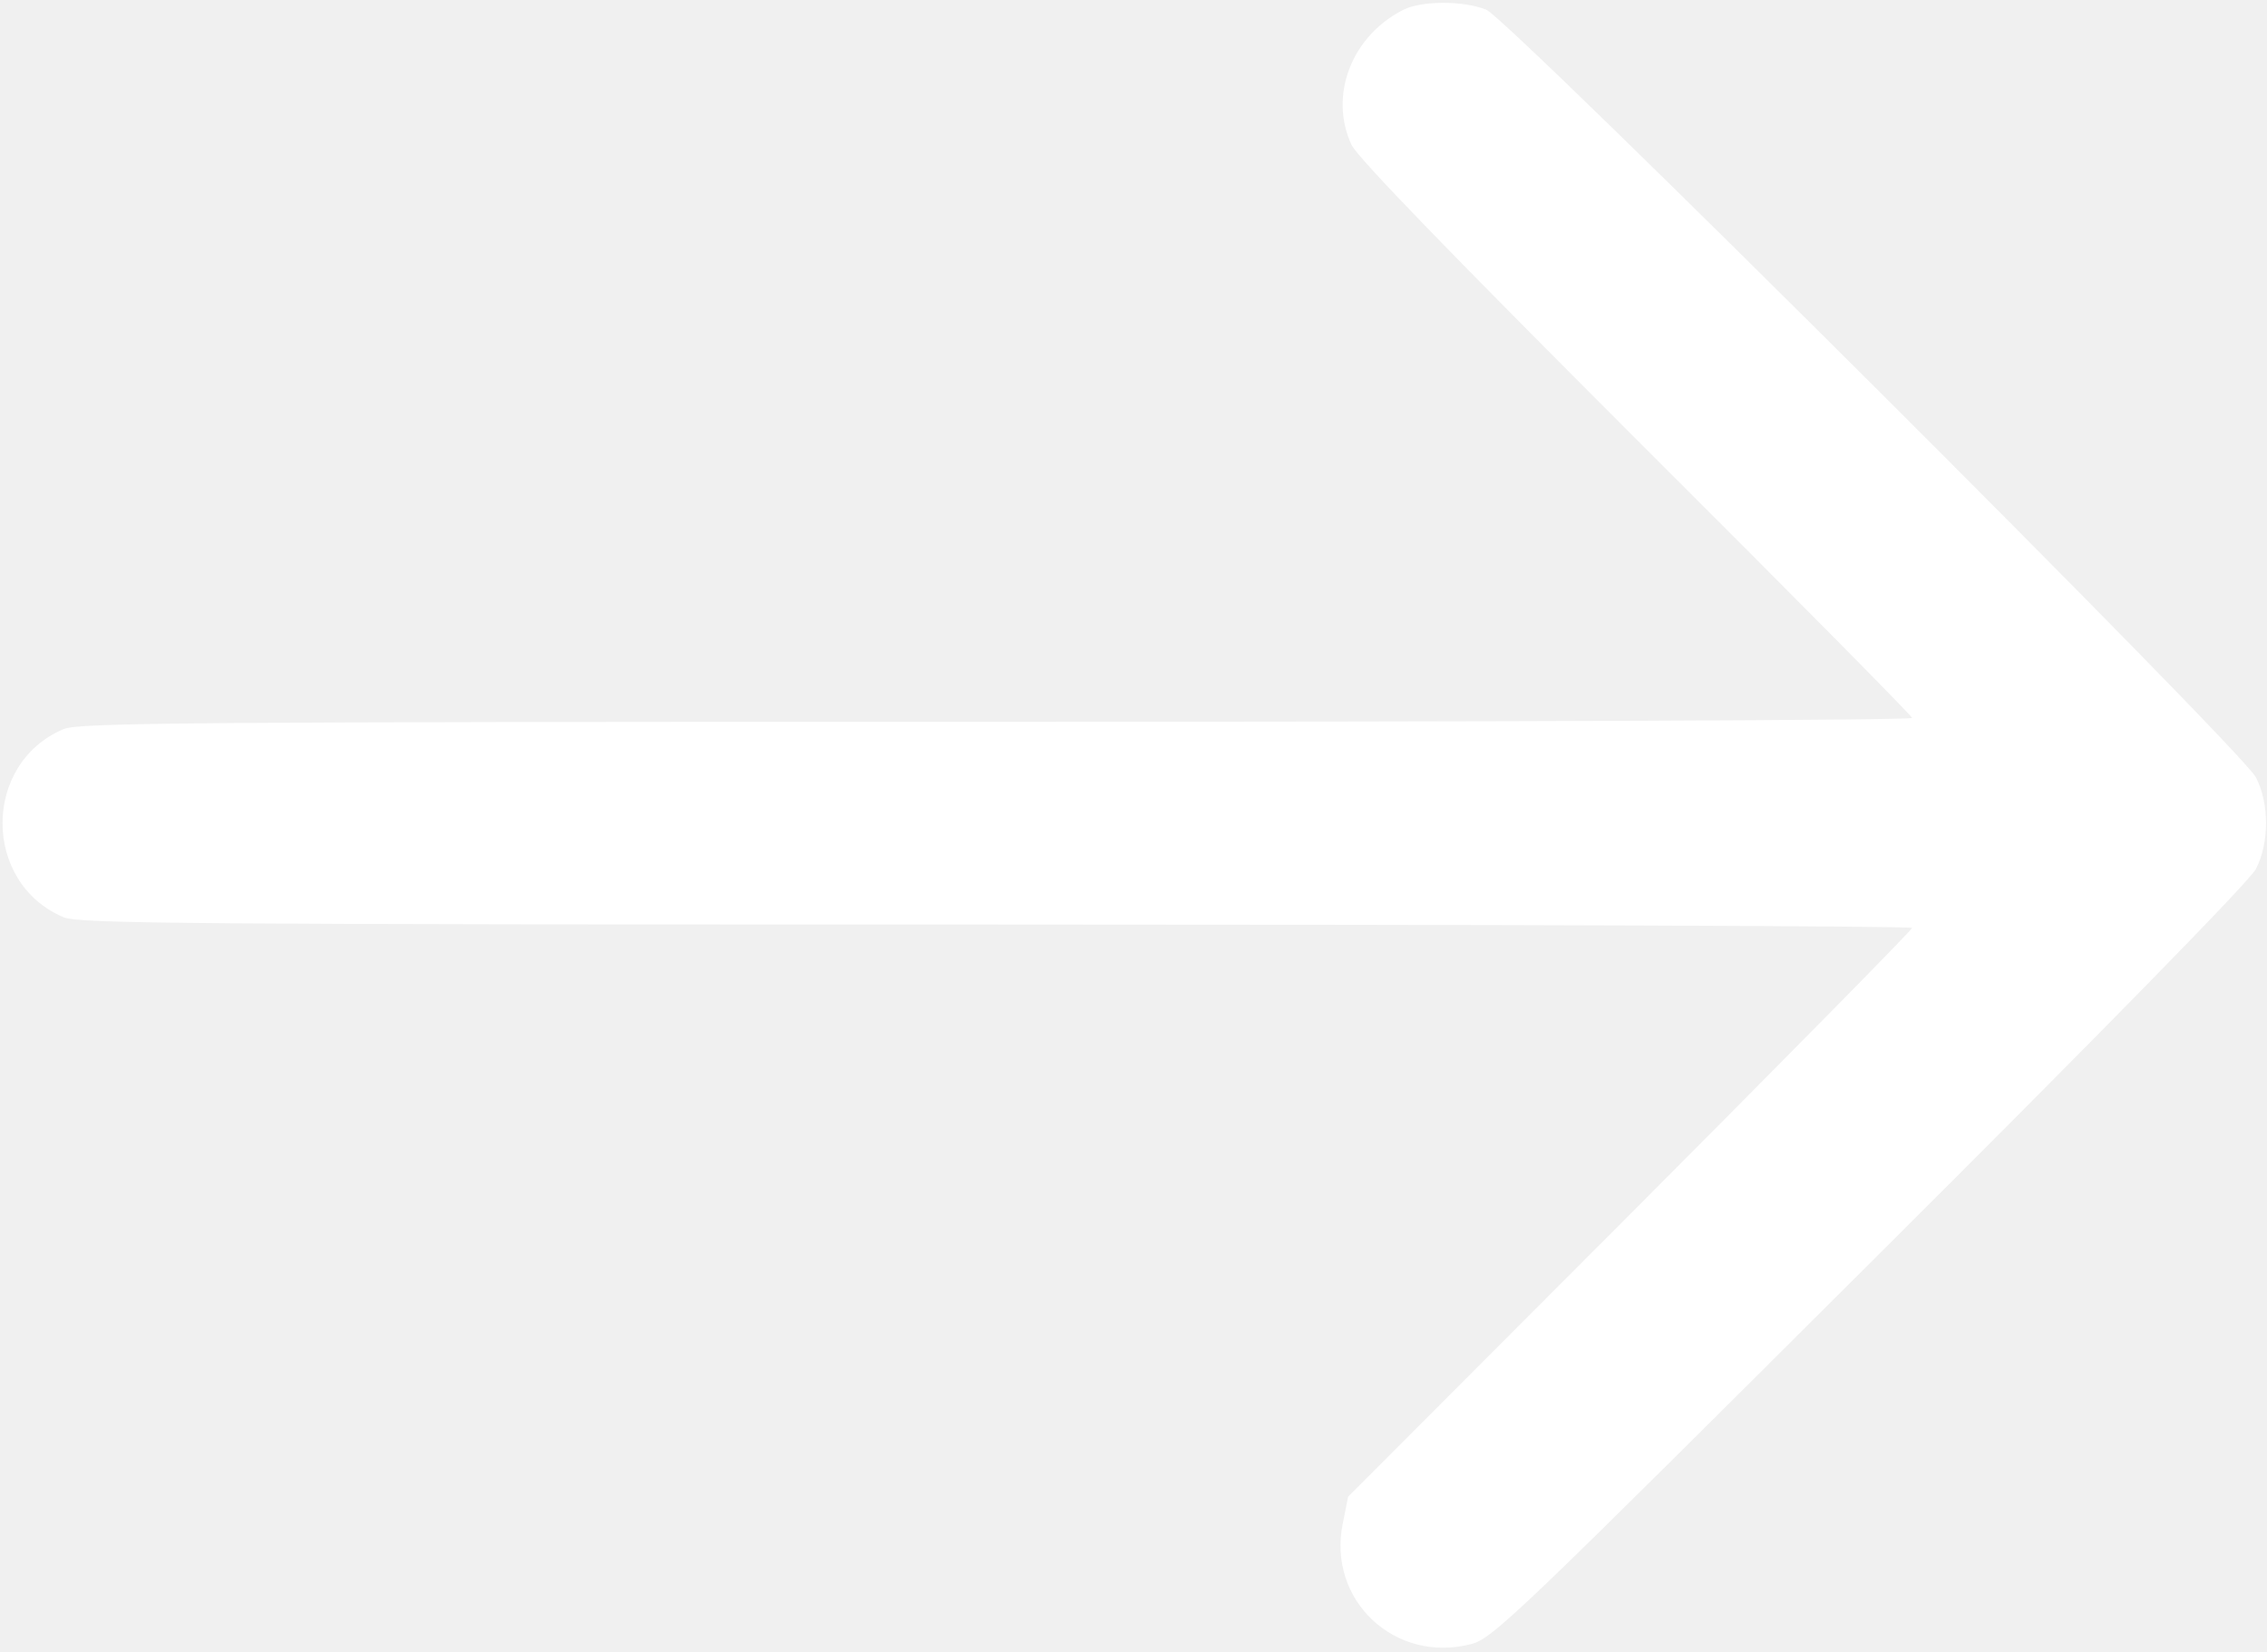
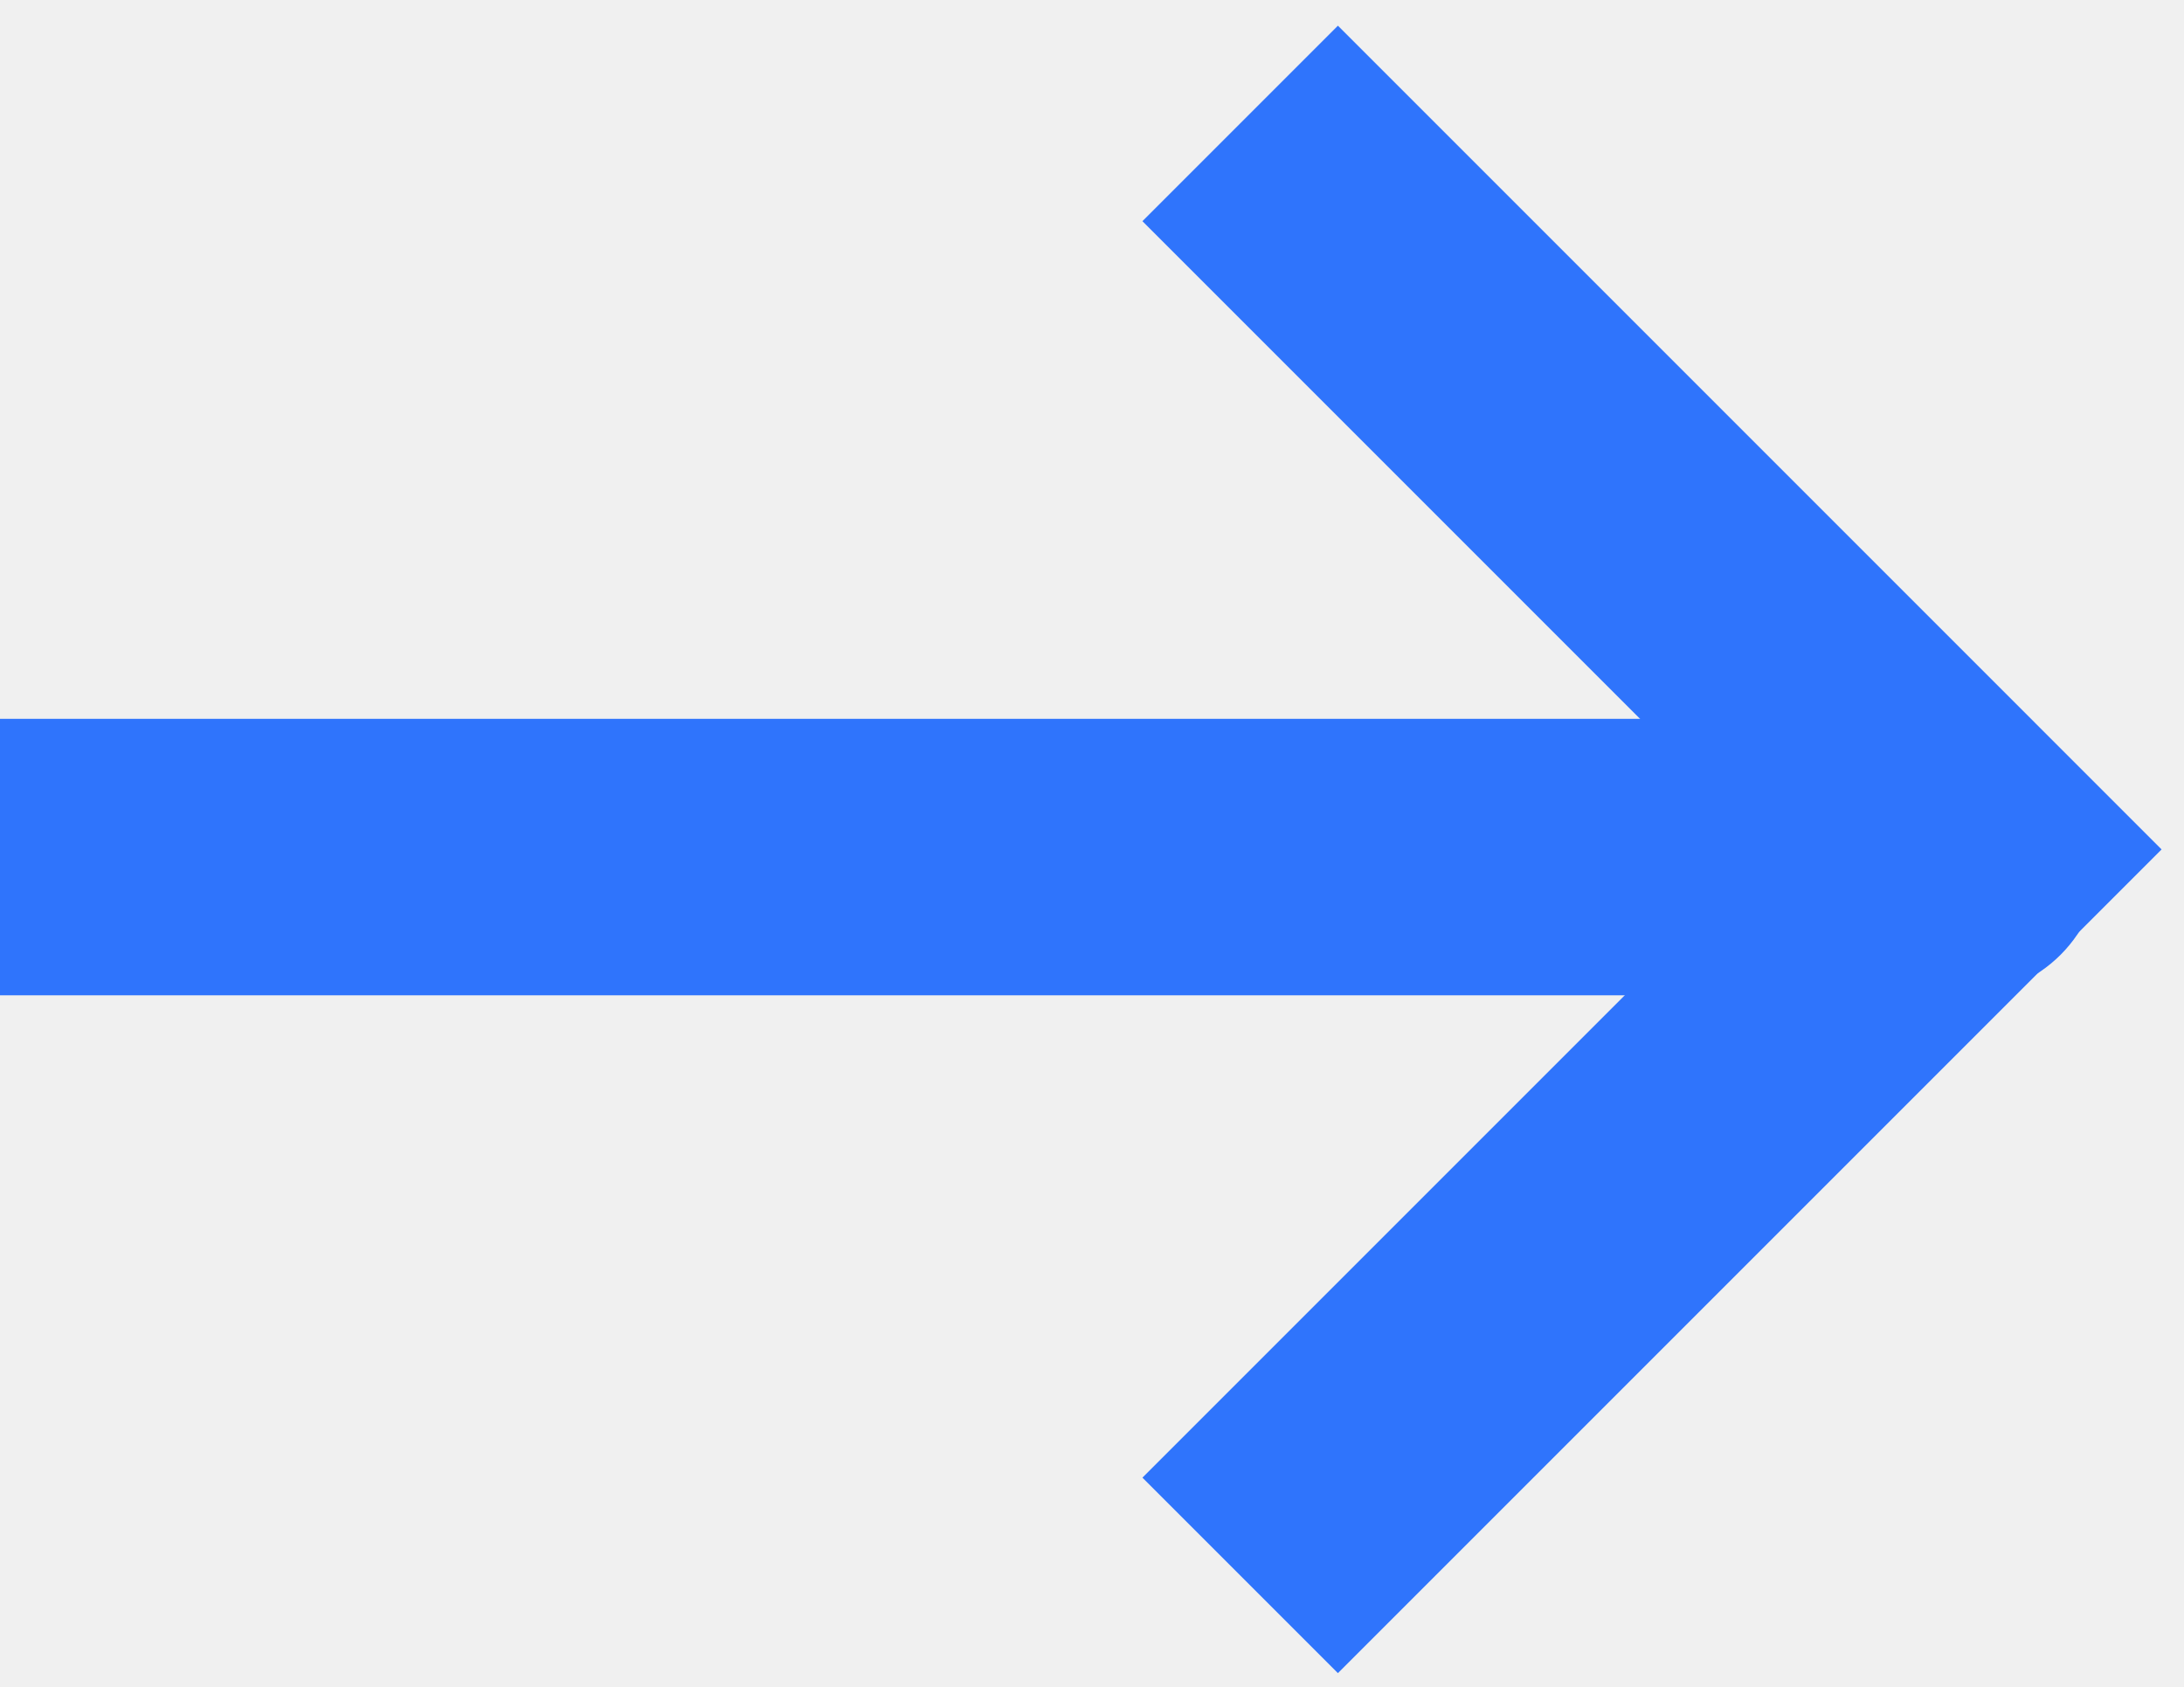
- <svg xmlns="http://www.w3.org/2000/svg" width="626" height="456" viewBox="0 0 626 456" fill="none">
-   <path d="M387.333 2.8C373.066 10.133 366.933 26.533 373.199 40C374.933 43.6 400.533 70 451.866 121.333C493.733 163.067 527.999 197.733 527.999 198.267C527.999 198.933 414.266 199.333 275.333 199.333C50.266 199.333 21.999 199.6 17.599 201.333C-4.934 210.8 -4.934 243.867 17.599 253.333C21.999 255.067 50.266 255.333 275.333 255.333C414.266 255.333 527.999 255.733 527.999 256.267C527.999 256.8 492.933 292.4 450.133 335.333L372.266 413.333L370.799 420.667C366.399 442 385.333 459.6 406.399 454C412.266 452.4 419.466 445.467 516.399 348.8C579.999 285.467 621.333 243.2 622.933 240C626.666 232.8 626.666 221.867 622.933 214.667C618.799 206.8 416.799 5.333 410.399 2.667C403.999 0.133 392.399 0.133 387.333 2.8Z" fill="white" />
+ <svg xmlns="http://www.w3.org/2000/svg" width="79" height="61" viewBox="0 0 79 61" fill="none">
+   <path d="M5 26L4.37114e-07 26L-4.37114e-07 36L5 36L5 26ZM71 36C73.761 36 76 33.761 76 31C76 28.239 73.761 26 71 26L71 36ZM5 36L71 36L71 26L5 26L5 36Z" fill="#2F74FC" />
+   <path d="M48.395 8L71.118 30.724L48.395 53.447" stroke="#2F74FC" stroke-width="10" stroke-linecap="square" />
</svg>
